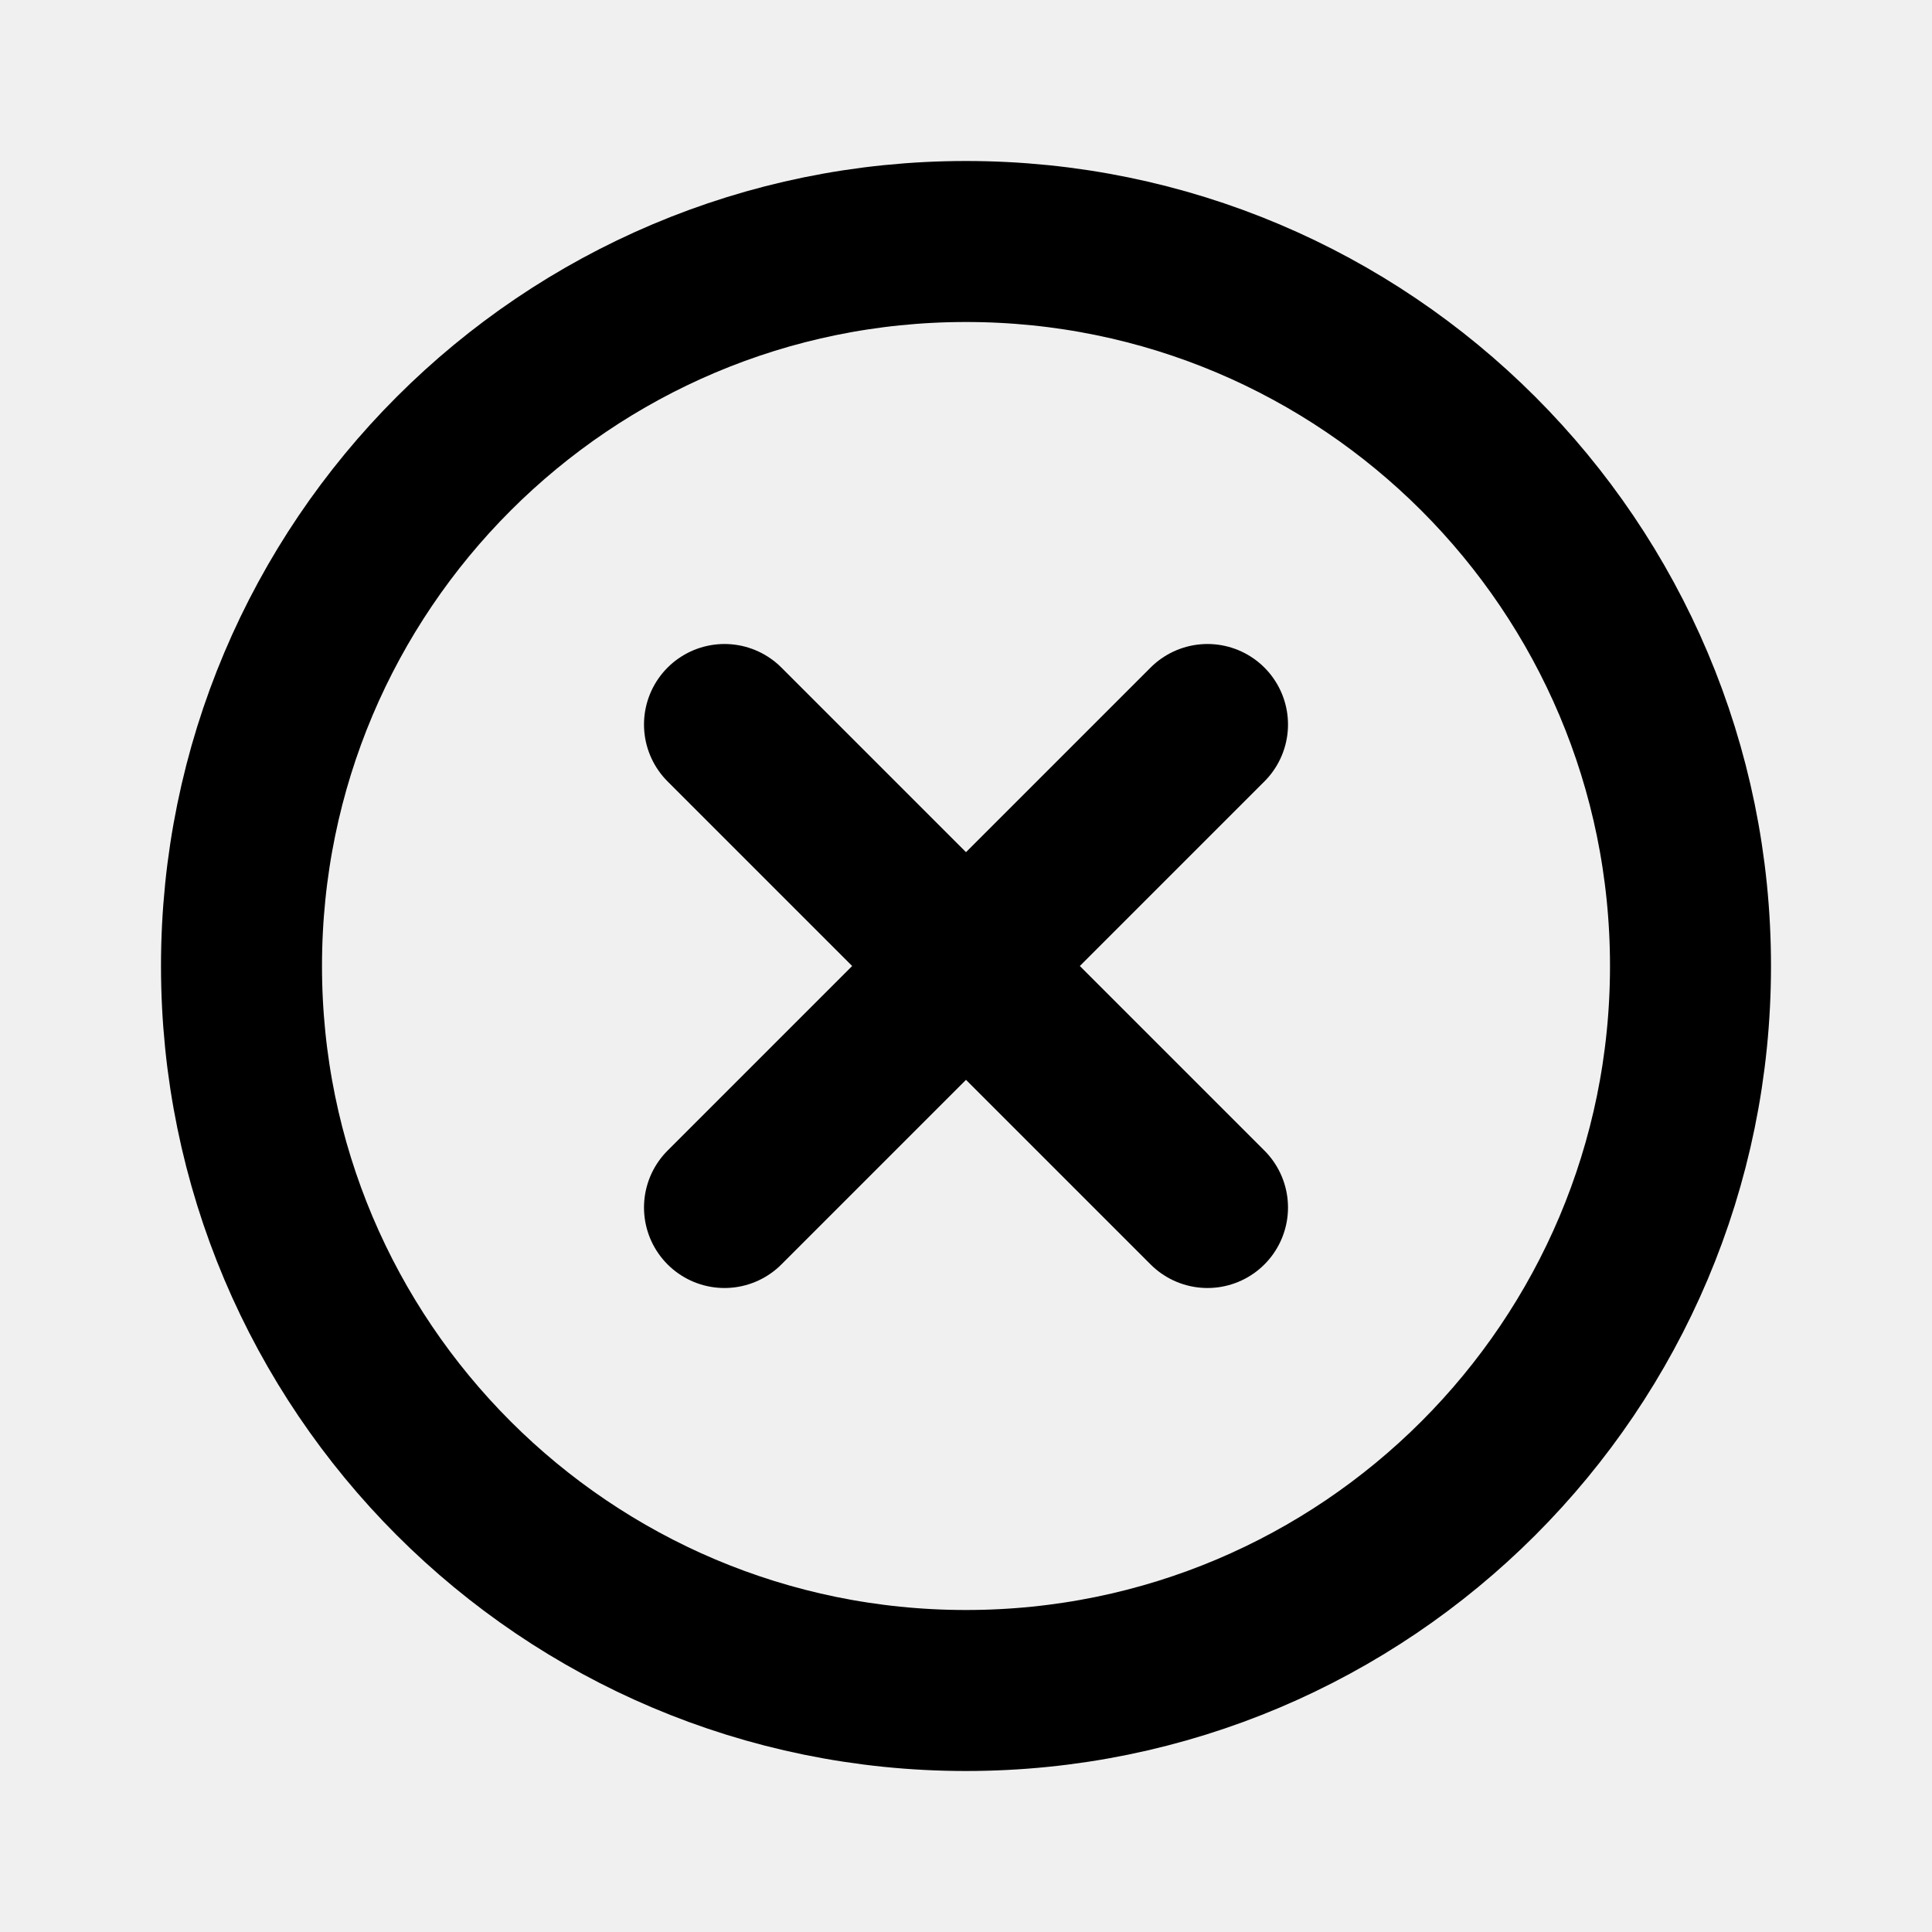
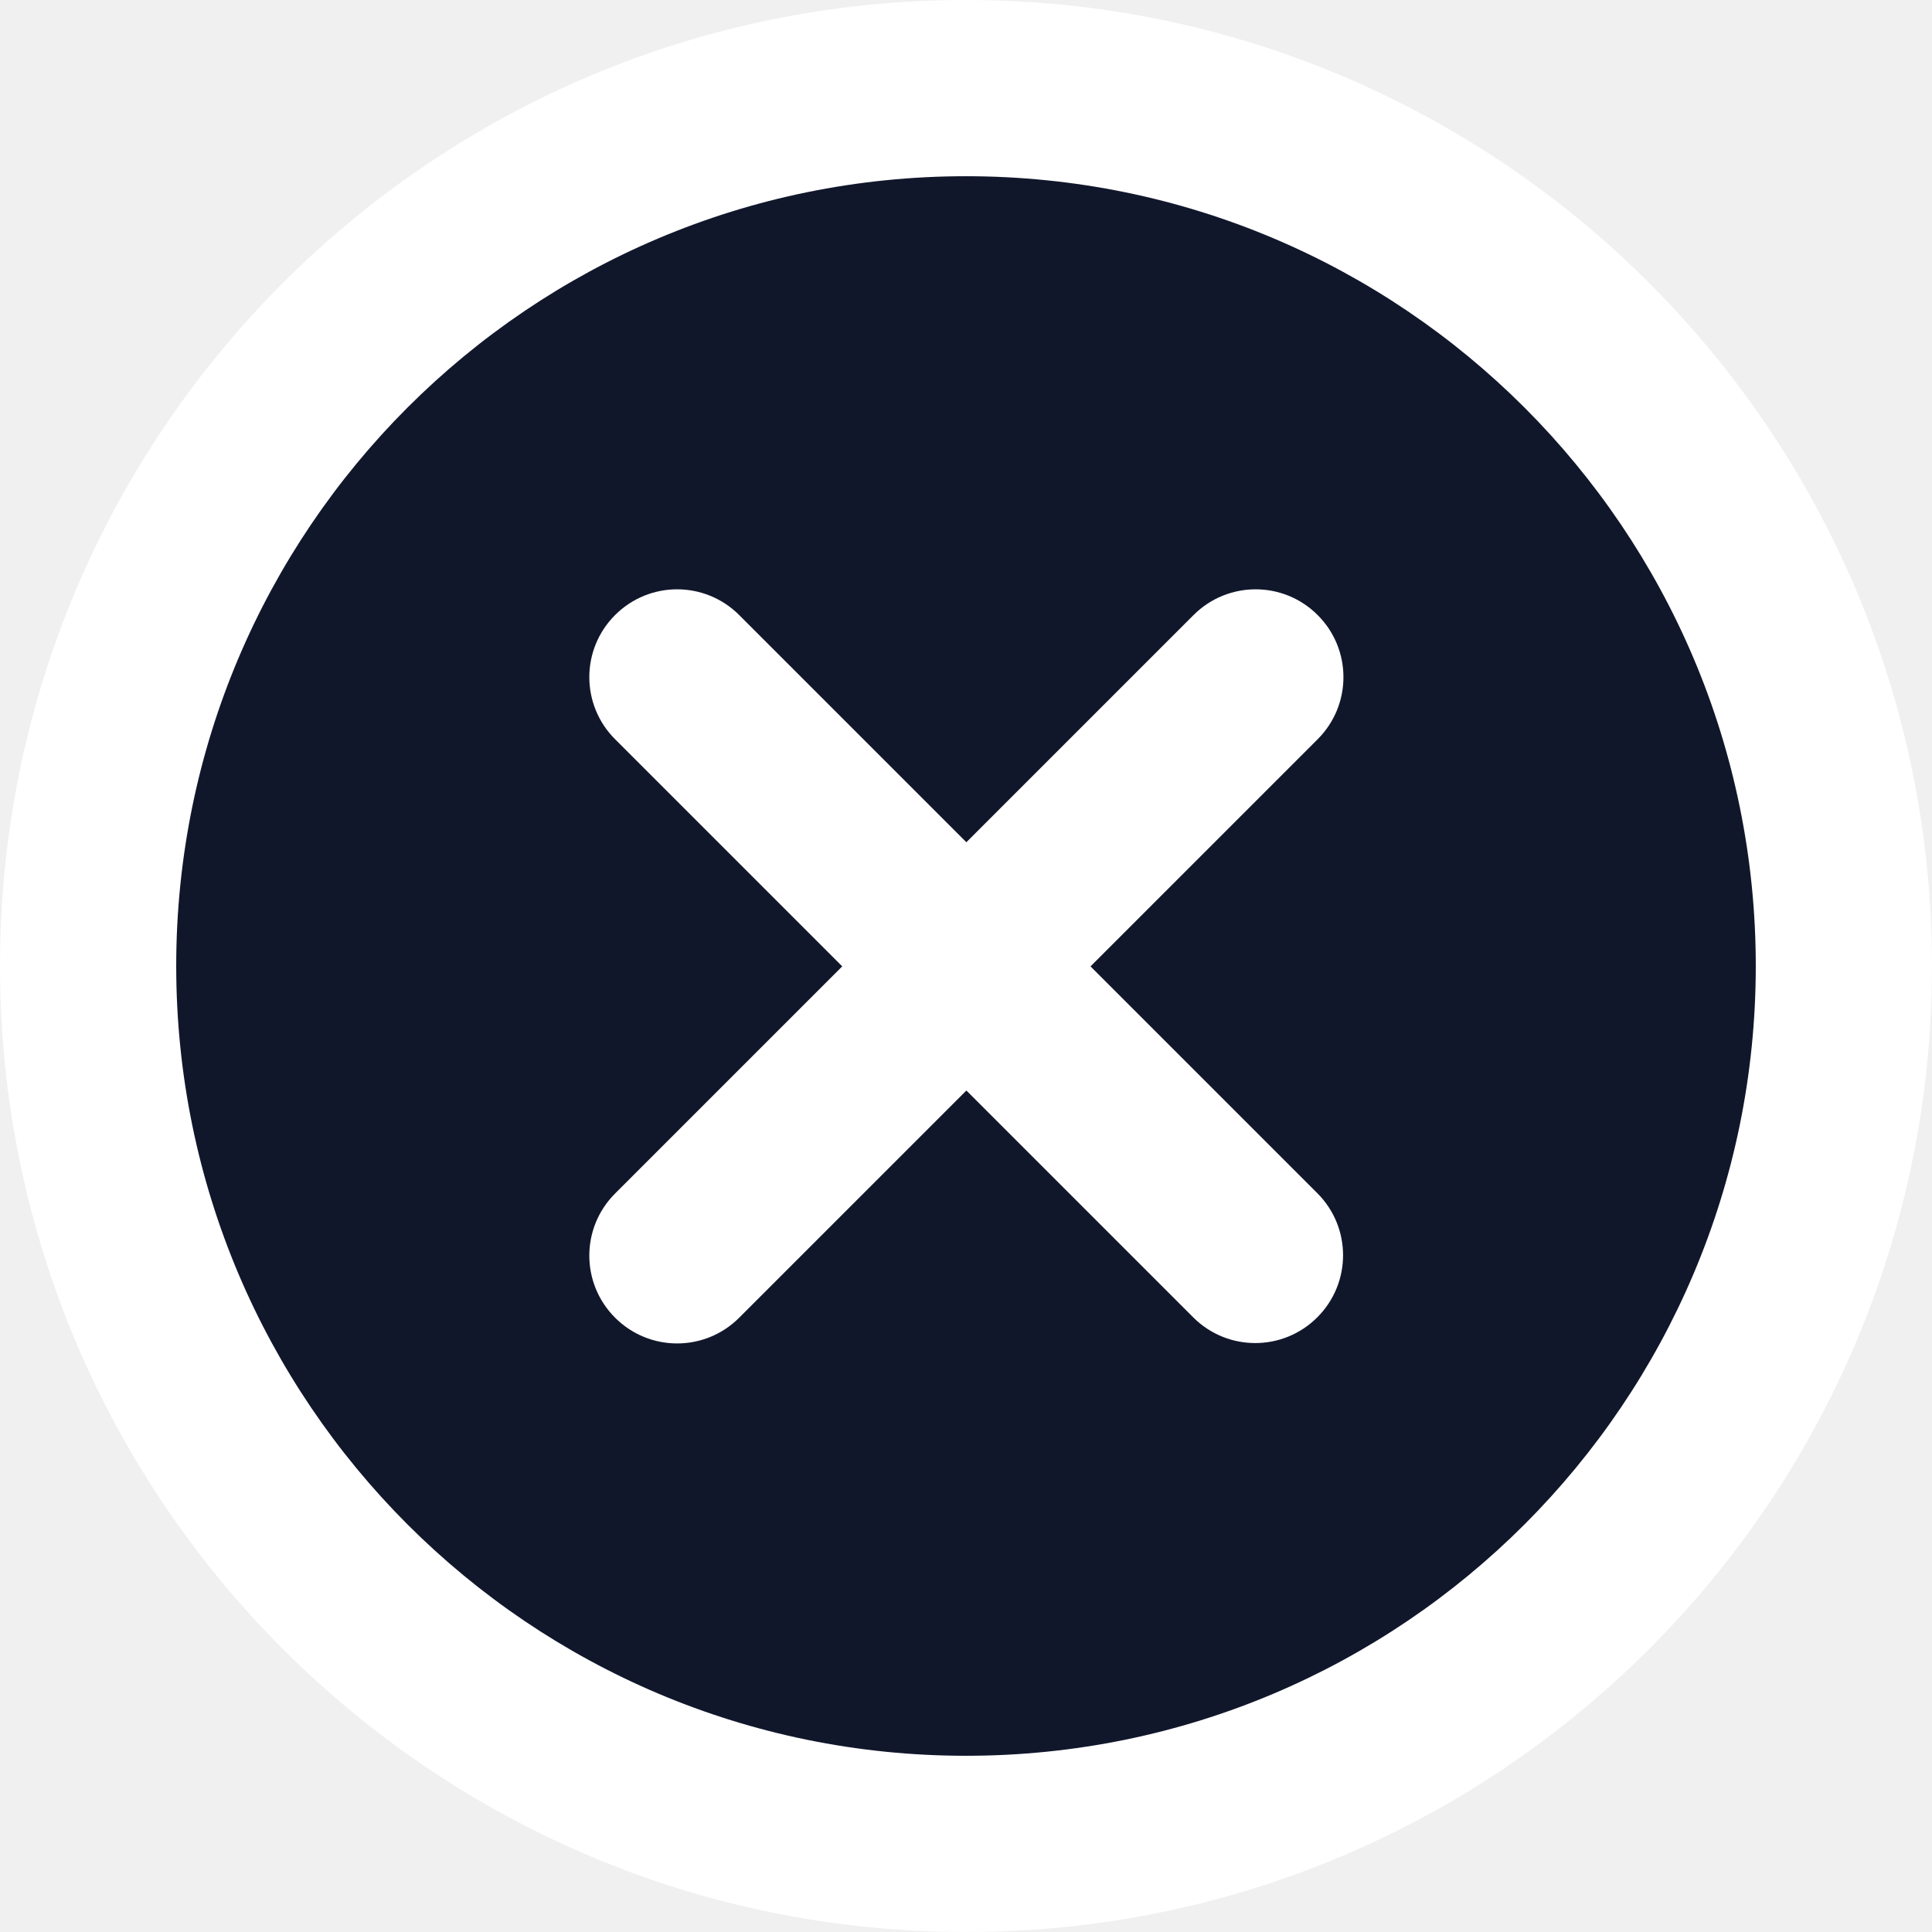
- <svg xmlns="http://www.w3.org/2000/svg" width="64px" height="64px" viewBox="0 0 24 24" fill="none">
-   <g id="SVGRepo_bgCarrier" stroke-width="0" />
-   <g id="SVGRepo_tracerCarrier" stroke-linecap="round" stroke-linejoin="round" />
+ <svg xmlns="http://www.w3.org/2000/svg" id="Layer_1" version="1.1" viewBox="0 0 512 512">
+   <defs>
+     <style>
+       .st0 {
+         fill-rule: evenodd;
+       }
+ 
+       .st0, .st1 {
+         fill: #fff;
+       }
+ 
+       .st2 {
+         fill: #11172b;
+       }
+     </style>
+   </defs>
+   <circle class="st2" cx="256" cy="249.6" r="220.2" />
  <g id="SVGRepo_iconCarrier">
-     <g id="Edit / Close_Circle">
-       <path id="Vector" d="M9 9L12 12M12 12L15 15M12 12L9 15M12 12L15 9M12 21C7.029 21 3 16.971 3 12C3 7.029 7.029 3 12 3C16.971 3 21 7.029 21 12C21 16.971 16.971 21 12 21Z" stroke="#000000" stroke-width="2" stroke-linecap="round" stroke-linejoin="round" />
-     </g>
+     <path class="st1" d="M163,195.9c-9.1-9.1-9.1-23.8,0-32.9,9.1-9.1,23.8-9.1,32.9,0l60.2,60.2,60.2-60.2c9.1-9.1,23.8-9.1,32.9,0,9.1,9.1,9.1,23.8,0,32.9l-60.2,60.2,60.1,60.1c9.1,9.1,9.1,23.8,0,32.9-9.1,9.1-23.8,9.1-32.9,0l-60.1-60.1-60.2,60.2c-9.1,9.1-23.8,9.1-32.9,0-9.1-9.1-9.1-23.8,0-32.9l60.2-60.2-60.2-60.2Z" />
+     <path class="st0" d="M512,256c0,141.4-114.6,256-256,256S0,397.4,0,256,114.6,0,256,0s256,114.6,256,256ZM46.7,256c0,115.6,93.7,209.3,209.3,209.3s209.3-93.7,209.3-209.3S371.6,46.7,256,46.7,46.7,140.4,46.7,256Z" />
  </g>
</svg>
